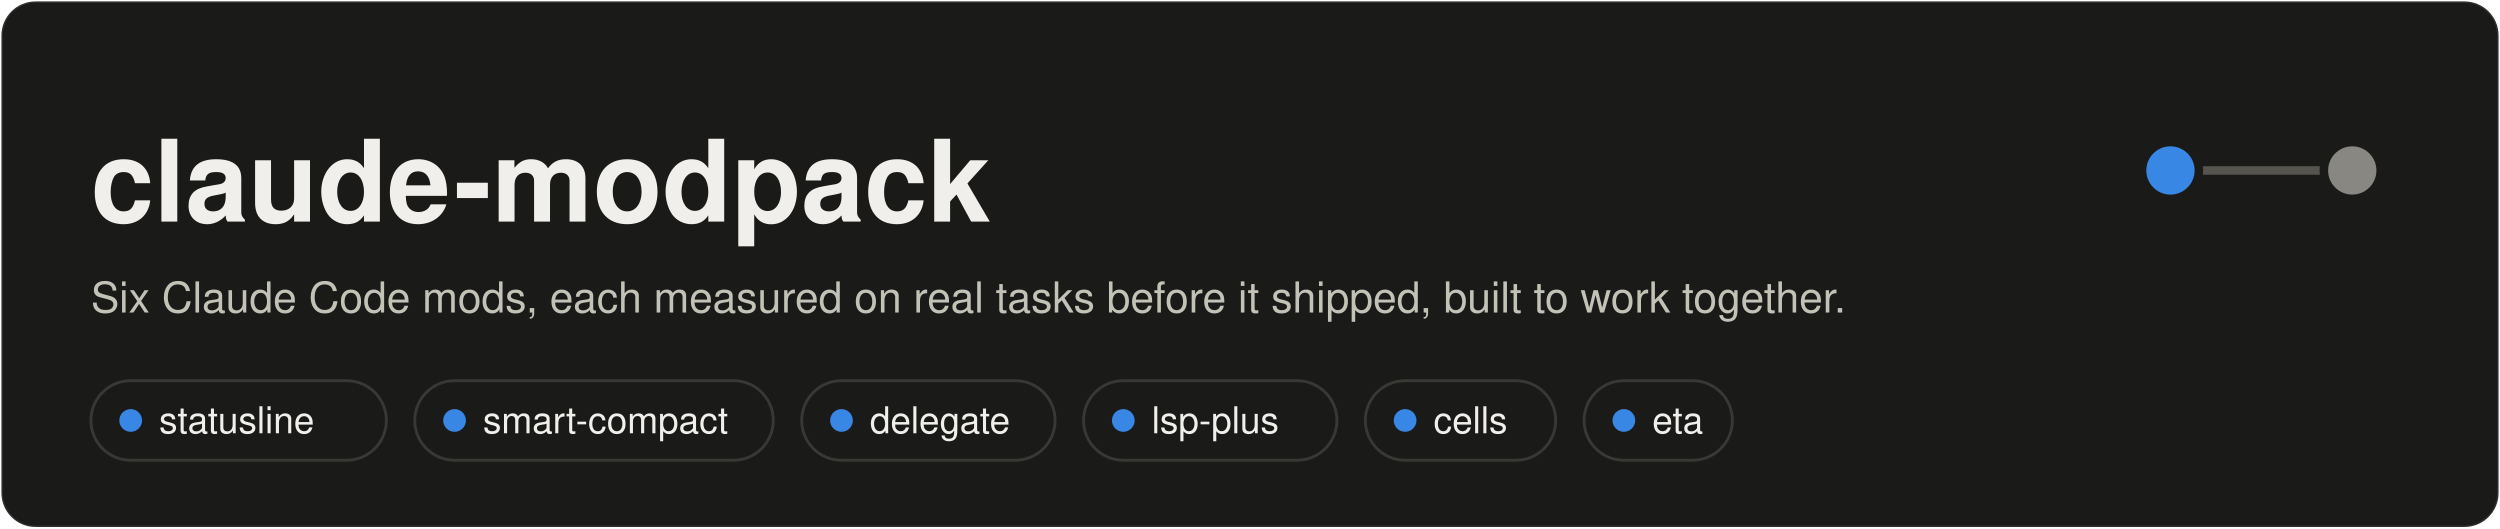
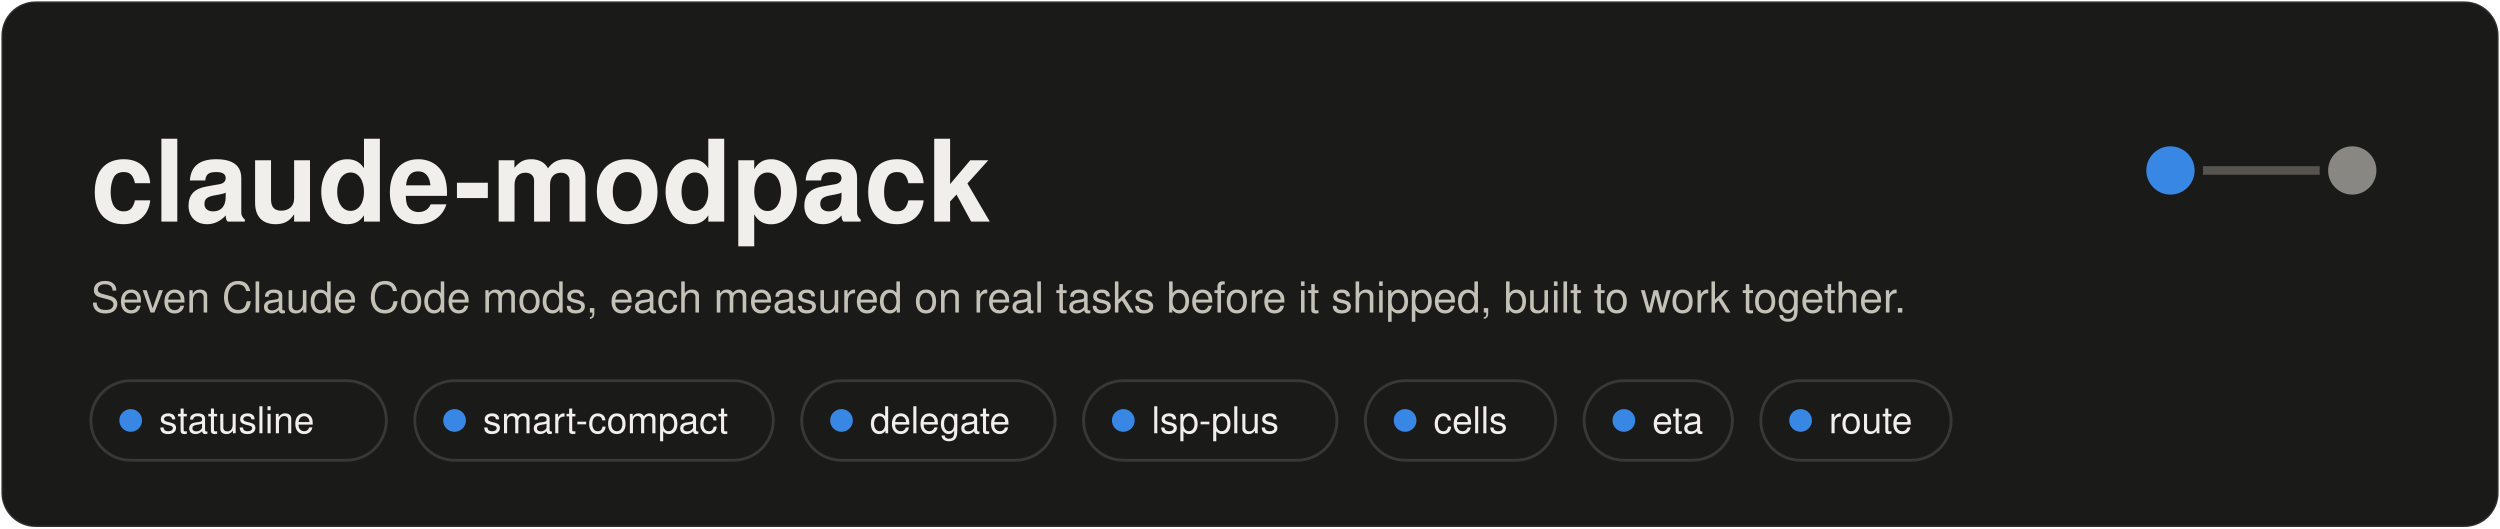
<svg xmlns="http://www.w3.org/2000/svg" width="880" height="186" viewBox="0 0 880 186" role="img" font-family="-apple-system, BlinkMacSystemFont, 'Segoe UI', Helvetica, Arial, sans-serif">
  <rect x="0.5" y="0.5" width="879" height="185" rx="12" fill="#1a1a19" stroke="rgba(255,255,255,0.10)" />
  <text x="32.0" y="78.0" font-size="40" font-weight="700" fill="#f0efec" text-anchor="start">claude-modpack</text>
-   <text x="32.0" y="110.0" font-size="15" font-weight="400" fill="#c3c2b7" text-anchor="start">Six Claude Code mods, each measured on real tasks before it shipped, built to work together.</text>
+   <text x="32.0" y="110.0" font-size="15" font-weight="400" fill="#c3c2b7" text-anchor="start">Seven Claude Code mods, each measured on real tasks before it shipped, built to work together.</text>
  <line x1="764" y1="60" x2="828" y2="60" stroke="#55544f" stroke-width="3" stroke-linecap="round" />
  <circle cx="828" cy="60" r="10" fill="#898781" stroke="#1a1a19" stroke-width="3" />
  <circle cx="764" cy="60" r="10" fill="#3987e5" stroke="#1a1a19" stroke-width="3" />
  <rect x="32.0" y="134" width="104.0" height="28" rx="14" fill="none" stroke="#383835" stroke-width="1" />
  <circle cx="46.0" cy="148" r="4" fill="#3987e5" />
  <text x="56.0" y="152.5" font-size="13" font-weight="500" fill="#f0efec" text-anchor="start">statusline</text>
  <rect x="146.0" y="134" width="126.2" height="28" rx="14" fill="none" stroke="#383835" stroke-width="1" />
  <circle cx="160.0" cy="148" r="4" fill="#3987e5" />
  <text x="170.0" y="152.5" font-size="13" font-weight="500" fill="#f0efec" text-anchor="start">smart-compact</text>
  <rect x="282.2" y="134" width="89.2" height="28" rx="14" fill="none" stroke="#383835" stroke-width="1" />
  <circle cx="296.2" cy="148" r="4" fill="#3987e5" />
  <text x="306.2" y="152.5" font-size="13" font-weight="500" fill="#f0efec" text-anchor="start">delegate</text>
  <rect x="381.4" y="134" width="89.2" height="28" rx="14" fill="none" stroke="#383835" stroke-width="1" />
  <circle cx="395.4" cy="148" r="4" fill="#3987e5" />
  <text x="405.4" y="152.5" font-size="13" font-weight="500" fill="#f0efec" text-anchor="start">lsp-plus</text>
  <rect x="480.6" y="134" width="67.0" height="28" rx="14" fill="none" stroke="#383835" stroke-width="1" />
  <circle cx="494.6" cy="148" r="4" fill="#3987e5" />
  <text x="504.6" y="152.5" font-size="13" font-weight="500" fill="#f0efec" text-anchor="start">cells</text>
  <rect x="557.6" y="134" width="52.2" height="28" rx="14" fill="none" stroke="#383835" stroke-width="1" />
  <circle cx="571.6" cy="148" r="4" fill="#3987e5" />
  <text x="581.6" y="152.5" font-size="13" font-weight="500" fill="#f0efec" text-anchor="start">eta</text>
+   <rect x="619.8" y="134" width="67.0" height="28" rx="14" fill="none" stroke="#383835" stroke-width="1" />
+   <circle cx="633.8" cy="148" r="4" fill="#3987e5" />
+   <text x="643.8" y="152.5" font-size="13" font-weight="500" fill="#f0efec" text-anchor="start">route</text>
</svg>
